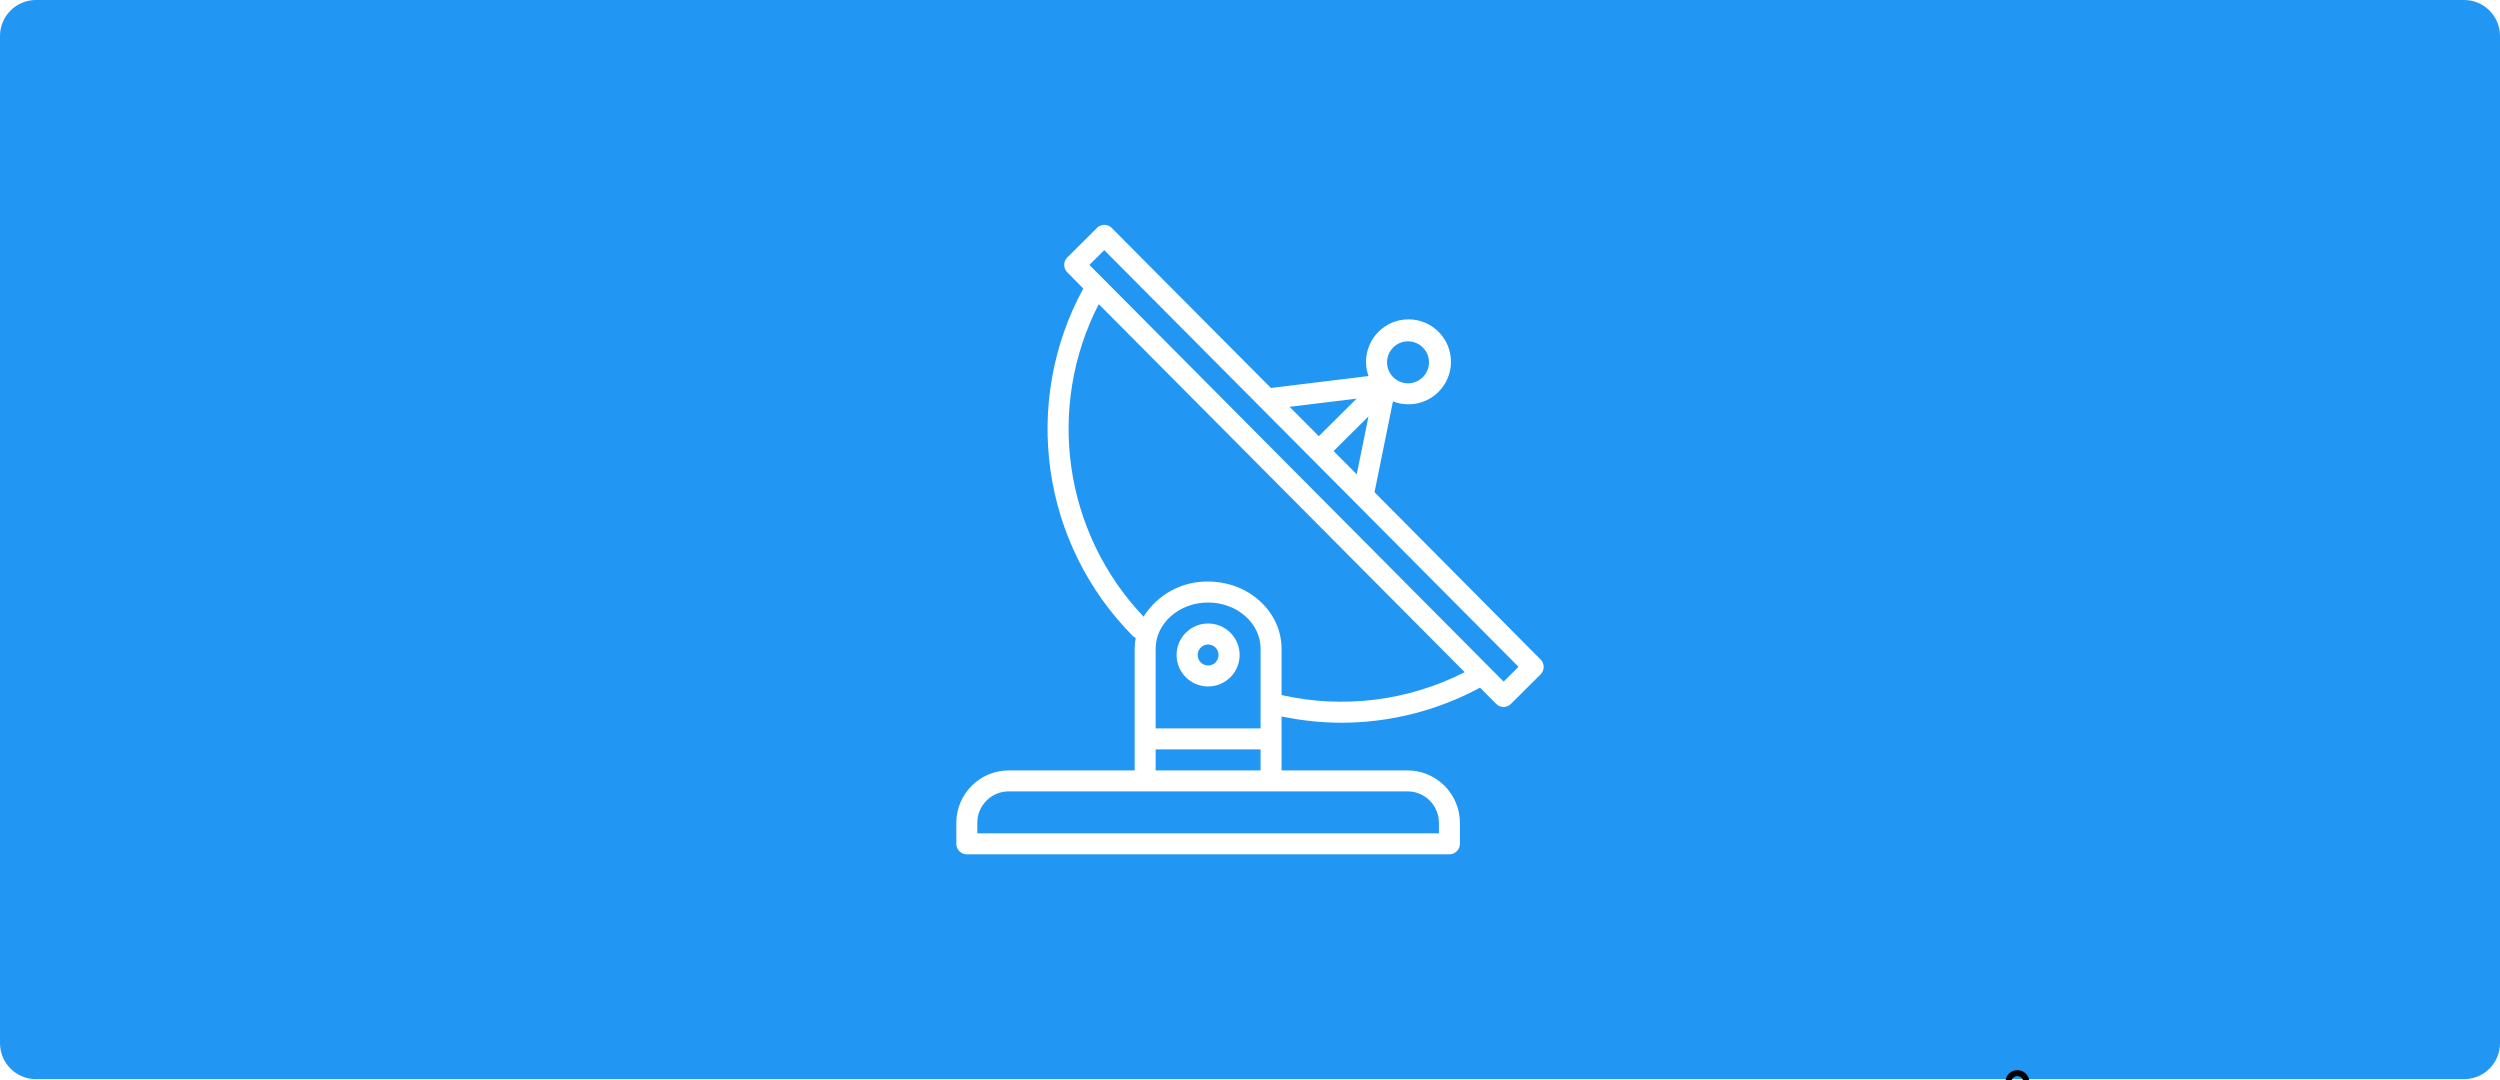
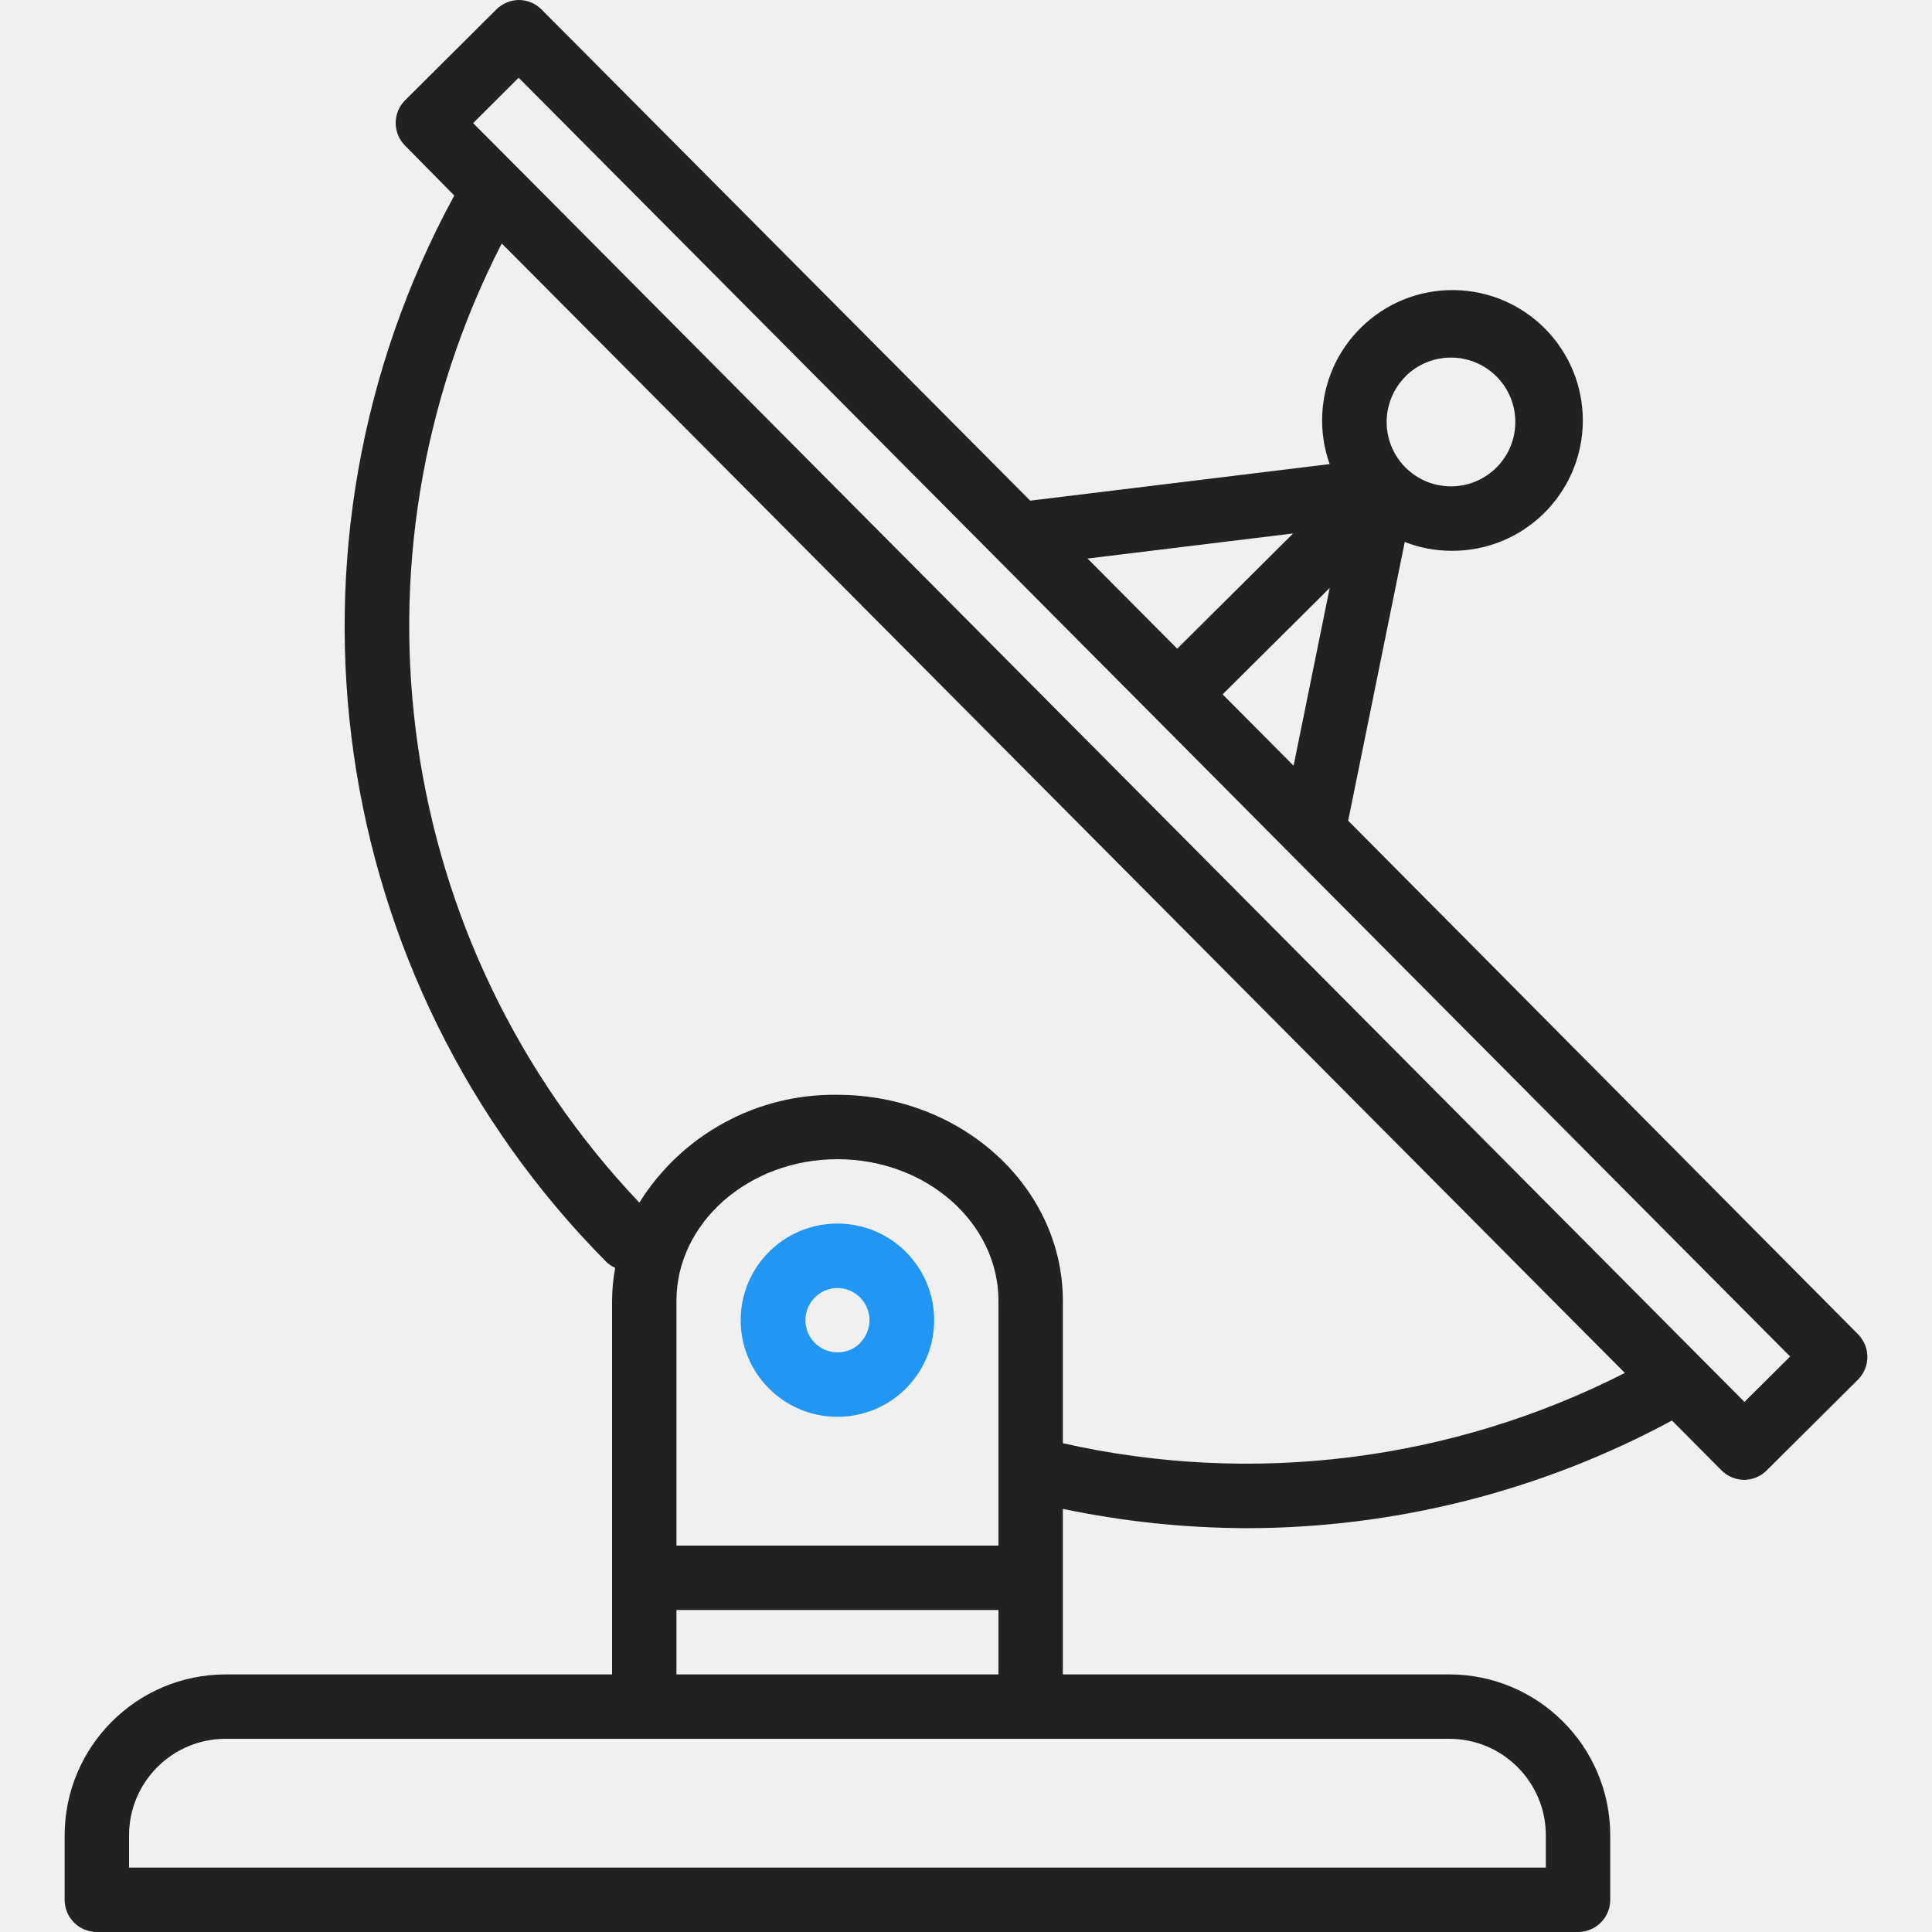
- <svg xmlns="http://www.w3.org/2000/svg" width="278" height="120" viewBox="0 0 278 120" fill="none">
-   <rect width="278" height="120" fill="#E5E5E5" />
-   <g clip-path="url(#clip0)">
-     <rect x="-200" y="-774" width="1600" height="2924" fill="white" />
-     <rect width="278" height="120" rx="4" fill="#2196F3" />
-     <path d="M171.316 73.338L152.847 54.734L154.897 44.637C155.426 44.844 155.988 44.952 156.556 44.956H156.57C159.178 44.987 161.317 42.897 161.348 40.289C161.379 37.681 159.289 35.542 156.681 35.511C154.073 35.48 151.934 37.569 151.903 40.178C151.897 40.736 151.989 41.291 152.176 41.816L141.326 43.141L123.628 25.35C123.41 25.128 123.114 25.003 122.804 25C122.498 25.002 122.204 25.123 121.987 25.34L118.679 28.63C118.223 29.085 118.223 29.824 118.679 30.279L120.459 32.085C113.562 44.768 115.802 60.474 125.97 70.723C126.064 70.812 126.172 70.884 126.29 70.936C126.216 71.331 126.178 71.732 126.176 72.133V85.667H112.176C108.956 85.671 106.346 88.28 106.342 91.5V93.833C106.342 94.478 106.865 95 107.509 95H161.176C161.82 95 162.342 94.478 162.342 93.833V91.5C162.338 88.28 159.729 85.671 156.509 85.667H142.509V79.669C144.702 80.129 146.937 80.363 149.178 80.369C154.555 80.363 159.846 79.022 164.578 76.468L166.367 78.268C166.584 78.489 166.881 78.615 167.191 78.618C167.497 78.616 167.79 78.494 168.008 78.278L171.316 74.988C171.772 74.533 171.772 73.794 171.316 73.338ZM154.925 38.635C155.838 37.726 157.316 37.73 158.224 38.644C159.133 39.557 159.129 41.035 158.215 41.944C157.778 42.379 157.186 42.623 156.569 42.623H156.562C155.274 42.616 154.235 41.566 154.241 40.277C154.244 39.66 154.492 39.07 154.929 38.635H154.925ZM152.178 46.301L150.869 52.745L148.298 50.158L152.178 46.301ZM150.853 44.328L146.653 48.504L143.404 45.237L150.853 44.328ZM156.509 88C158.442 88 160.009 89.567 160.009 91.5V92.667H108.676V91.5C108.676 89.567 110.243 88 112.176 88H156.509ZM140.176 83.333V85.667H128.509V83.333H140.176ZM128.509 81V72.133C128.509 69.303 131.126 67 134.342 67C137.559 67 140.176 69.303 140.176 72.133V81H128.509ZM142.509 77.29V72.133C142.509 68.016 138.846 64.667 134.342 64.667C131.431 64.622 128.708 66.104 127.165 68.574C118.289 59.225 116.29 45.288 122.181 33.821L162.872 74.746C156.589 77.942 149.386 78.842 142.509 77.29ZM167.204 75.794L165.56 74.141L122.792 31.116L121.141 29.461L122.792 27.816L140.15 45.272C140.158 45.272 140.163 45.287 140.171 45.293L168.859 74.149L167.204 75.794Z" fill="white" />
-     <path d="M134.353 69.333H134.342C132.409 69.33 130.84 70.895 130.837 72.828C130.834 74.761 132.399 76.33 134.332 76.333H134.342C136.275 76.336 137.844 74.772 137.847 72.839C137.85 70.906 136.286 69.336 134.353 69.333ZM135.169 73.66C134.95 73.879 134.652 74.001 134.342 74C133.698 73.997 133.178 73.472 133.182 72.827C133.183 72.519 133.307 72.224 133.526 72.006C133.743 71.79 134.036 71.668 134.342 71.667C134.986 71.67 135.506 72.195 135.503 72.839C135.501 73.148 135.377 73.443 135.159 73.66H135.169Z" fill="white" />
-     <path d="M230.333 125C230.087 125 229.856 125.067 229.658 125.184C229.584 124.519 229.018 124 228.333 124C228.008 124 227.709 124.118 227.476 124.314C227.243 123.926 226.818 123.667 226.333 123.667C226.091 123.667 225.863 123.732 225.667 123.846V120.333C225.667 119.598 225.069 119 224.333 119C223.598 119 223 119.598 223 120.333V129.255C223 129.423 222.889 129.509 222.842 129.538C222.794 129.567 222.666 129.628 222.517 129.553L220.377 128.482C220.182 128.385 219.963 128.333 219.745 128.333C218.967 128.333 218.333 128.967 218.333 129.745V130C218.333 130.092 218.372 130.181 218.439 130.244L222.286 133.835C223.092 134.586 224.142 135 225.243 135H227.333C229.723 135 231.667 133.056 231.667 130.667V126.333C231.667 125.598 231.069 125 230.333 125ZM231 130.667C231 132.688 229.355 134.333 227.333 134.333H225.243C224.311 134.333 223.423 133.983 222.741 133.347L219 129.855V129.745C219 129.334 219.334 129 219.745 129C219.86 129 219.976 129.027 220.079 129.079L222.219 130.149C222.532 130.306 222.895 130.288 223.192 130.105C223.489 129.922 223.667 129.604 223.667 129.255V120.333C223.667 119.966 223.966 119.667 224.333 119.667C224.701 119.667 225 119.966 225 120.333V125.333C225 125.518 225.149 125.667 225.333 125.667C225.517 125.667 225.667 125.518 225.667 125.333V125C225.667 124.633 225.966 124.333 226.333 124.333C226.701 124.333 227 124.633 227 125V125.333C227 125.334 227 125.335 227 125.335V125.336C227.001 125.519 227.15 125.667 227.333 125.667C227.517 125.667 227.667 125.518 227.667 125.333V125.328C227.669 124.963 227.968 124.667 228.333 124.667C228.701 124.667 229 124.966 229 125.333V126.333C229 126.518 229.149 126.667 229.333 126.667C229.517 126.667 229.667 126.518 229.667 126.333C229.667 125.966 229.966 125.667 230.333 125.667C230.701 125.667 231 125.966 231 126.333V130.667Z" fill="black" />
-   </g>
-   <defs>
-     <clipPath id="clip0">
-       <rect x="-200" y="-774" width="1600" height="2924" fill="white" />
-     </clipPath>
-   </defs>
+ <svg xmlns="http://www.w3.org/2000/svg" width="70" height="70" viewBox="0 0 70 70" fill="none">
+   <path d="M67.316 48.339L48.847 29.734L50.897 19.637C51.426 19.844 51.988 19.952 52.556 19.956H52.57C55.178 19.987 57.317 17.897 57.348 15.289C57.379 12.681 55.289 10.542 52.681 10.511C50.073 10.48 47.934 12.569 47.903 15.178C47.897 15.736 47.989 16.291 48.176 16.816L37.326 18.14L19.628 0.35C19.41 0.128 19.114 0.002 18.804 0C18.498 0.002 18.204 0.124 17.987 0.34L14.679 3.63C14.223 4.085 14.223 4.824 14.679 5.279L16.459 7.085C9.562 19.768 11.802 35.474 21.97 45.723C22.064 45.812 22.172 45.884 22.29 45.936C22.216 46.331 22.178 46.732 22.176 47.133V60.667H8.176C4.956 60.67 2.346 63.28 2.342 66.5V68.833C2.342 69.478 2.865 70 3.509 70H57.176C57.82 70 58.342 69.478 58.342 68.833V66.5C58.339 63.28 55.729 60.67 52.509 60.667H38.509V54.669C40.702 55.129 42.937 55.363 45.178 55.369C50.555 55.363 55.846 54.023 60.578 51.468L62.367 53.268C62.584 53.489 62.881 53.615 63.191 53.618C63.497 53.616 63.791 53.494 64.008 53.278L67.316 49.988C67.772 49.533 67.772 48.794 67.316 48.339ZM50.925 13.635C51.838 12.726 53.316 12.73 54.224 13.644C55.133 14.557 55.129 16.035 54.215 16.944C53.778 17.378 53.186 17.623 52.569 17.622H52.562C51.274 17.616 50.234 16.566 50.241 15.277C50.245 14.66 50.492 14.07 50.929 13.635H50.925ZM48.178 21.301L46.869 27.744L44.298 25.158L48.178 21.301ZM46.853 19.328L42.653 23.504L39.404 20.237L46.853 19.328ZM52.509 63C54.442 63 56.009 64.567 56.009 66.5V67.667H4.676V66.5C4.676 64.567 6.243 63 8.176 63H52.509ZM36.176 58.333V60.667H24.509V58.333H36.176ZM24.509 56V47.133C24.509 44.303 27.126 42 30.342 42C33.559 42 36.176 44.303 36.176 47.133V56H24.509ZM38.509 52.29V47.133C38.509 43.016 34.846 39.667 30.342 39.667C27.431 39.622 24.708 41.104 23.165 43.574C14.289 34.225 12.29 20.288 18.18 8.821L58.872 49.745C52.589 52.942 45.386 53.842 38.509 52.29ZM63.204 50.794L61.56 49.141L18.792 6.116L17.142 4.461L18.792 2.816L36.15 20.272C36.158 20.272 36.163 20.287 36.171 20.293L64.859 49.149L63.204 50.794Z" fill="#212121" />
+   <path d="M30.353 44.333H30.342C28.409 44.33 26.84 45.895 26.837 47.828C26.834 49.761 28.399 51.33 30.332 51.333H30.342C32.275 51.336 33.844 49.772 33.847 47.839C33.85 45.906 32.286 44.336 30.353 44.333ZM31.169 48.66C30.95 48.879 30.652 49.001 30.342 49C29.698 48.997 29.178 48.472 29.182 47.827C29.183 47.519 29.307 47.224 29.526 47.006C29.743 46.79 30.036 46.668 30.342 46.667C30.986 46.67 31.506 47.195 31.503 47.839C31.501 48.148 31.377 48.443 31.159 48.66H31.169Z" fill="#2196F3" />
</svg>
